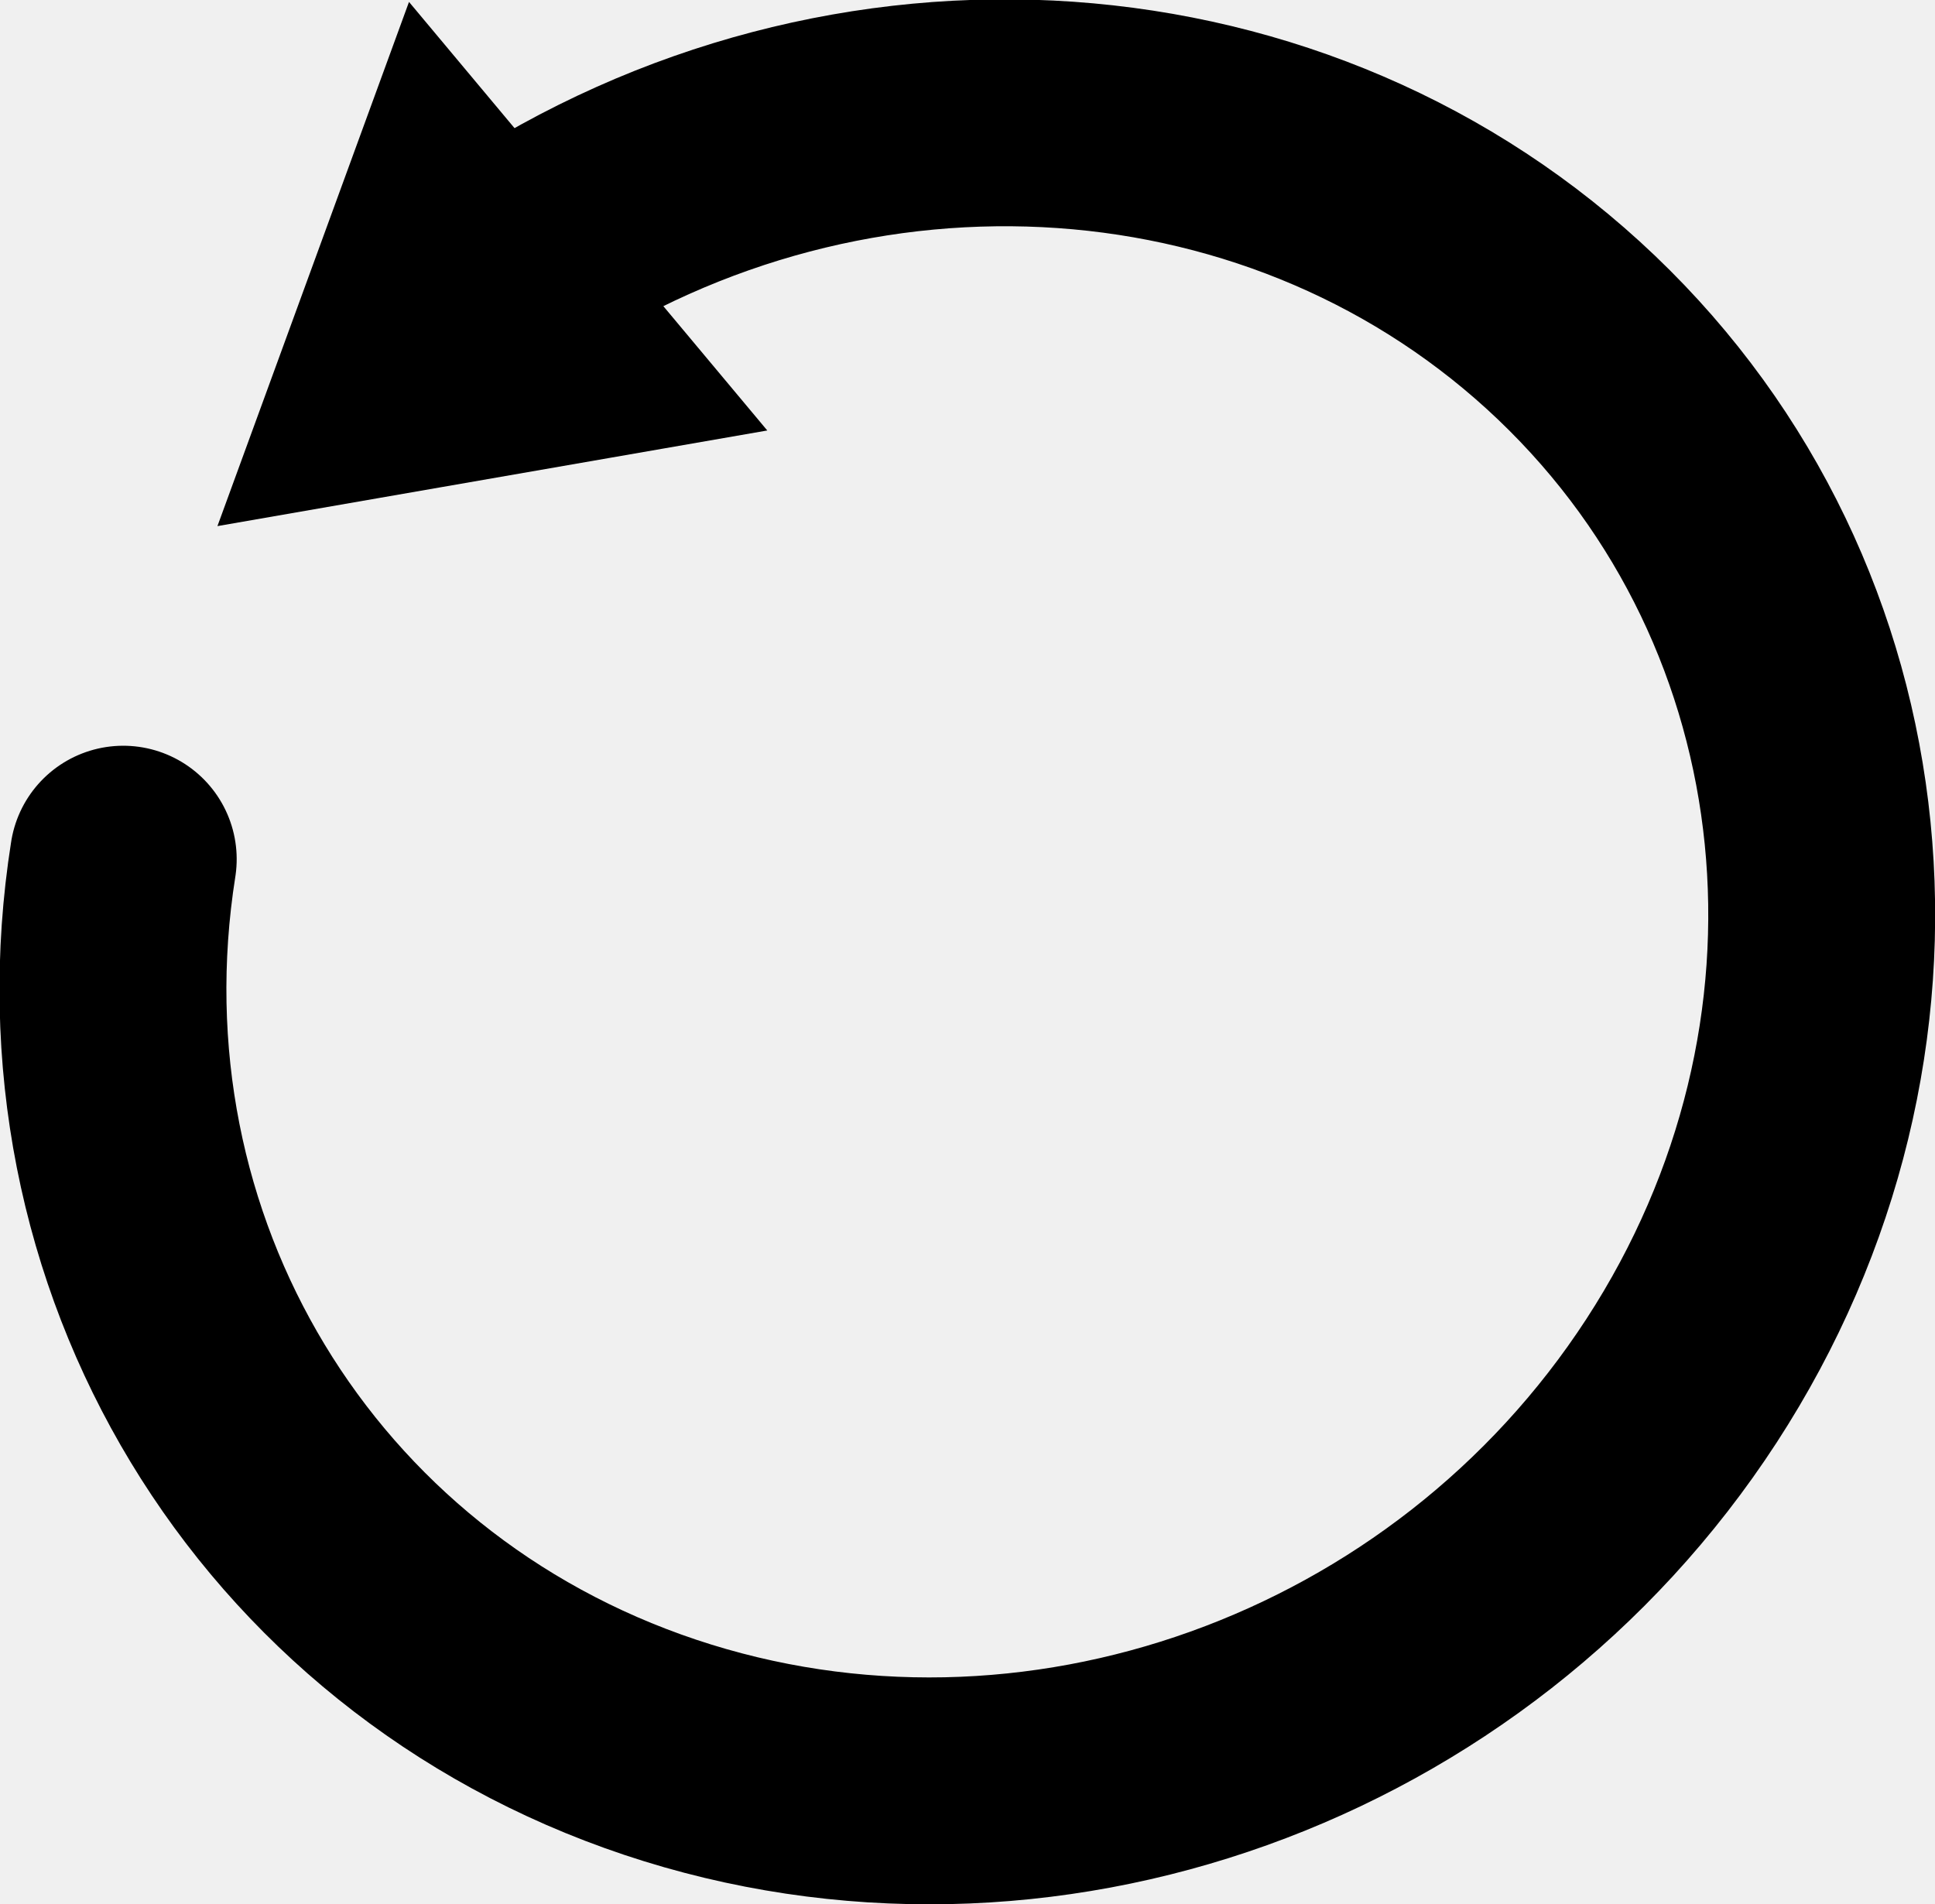
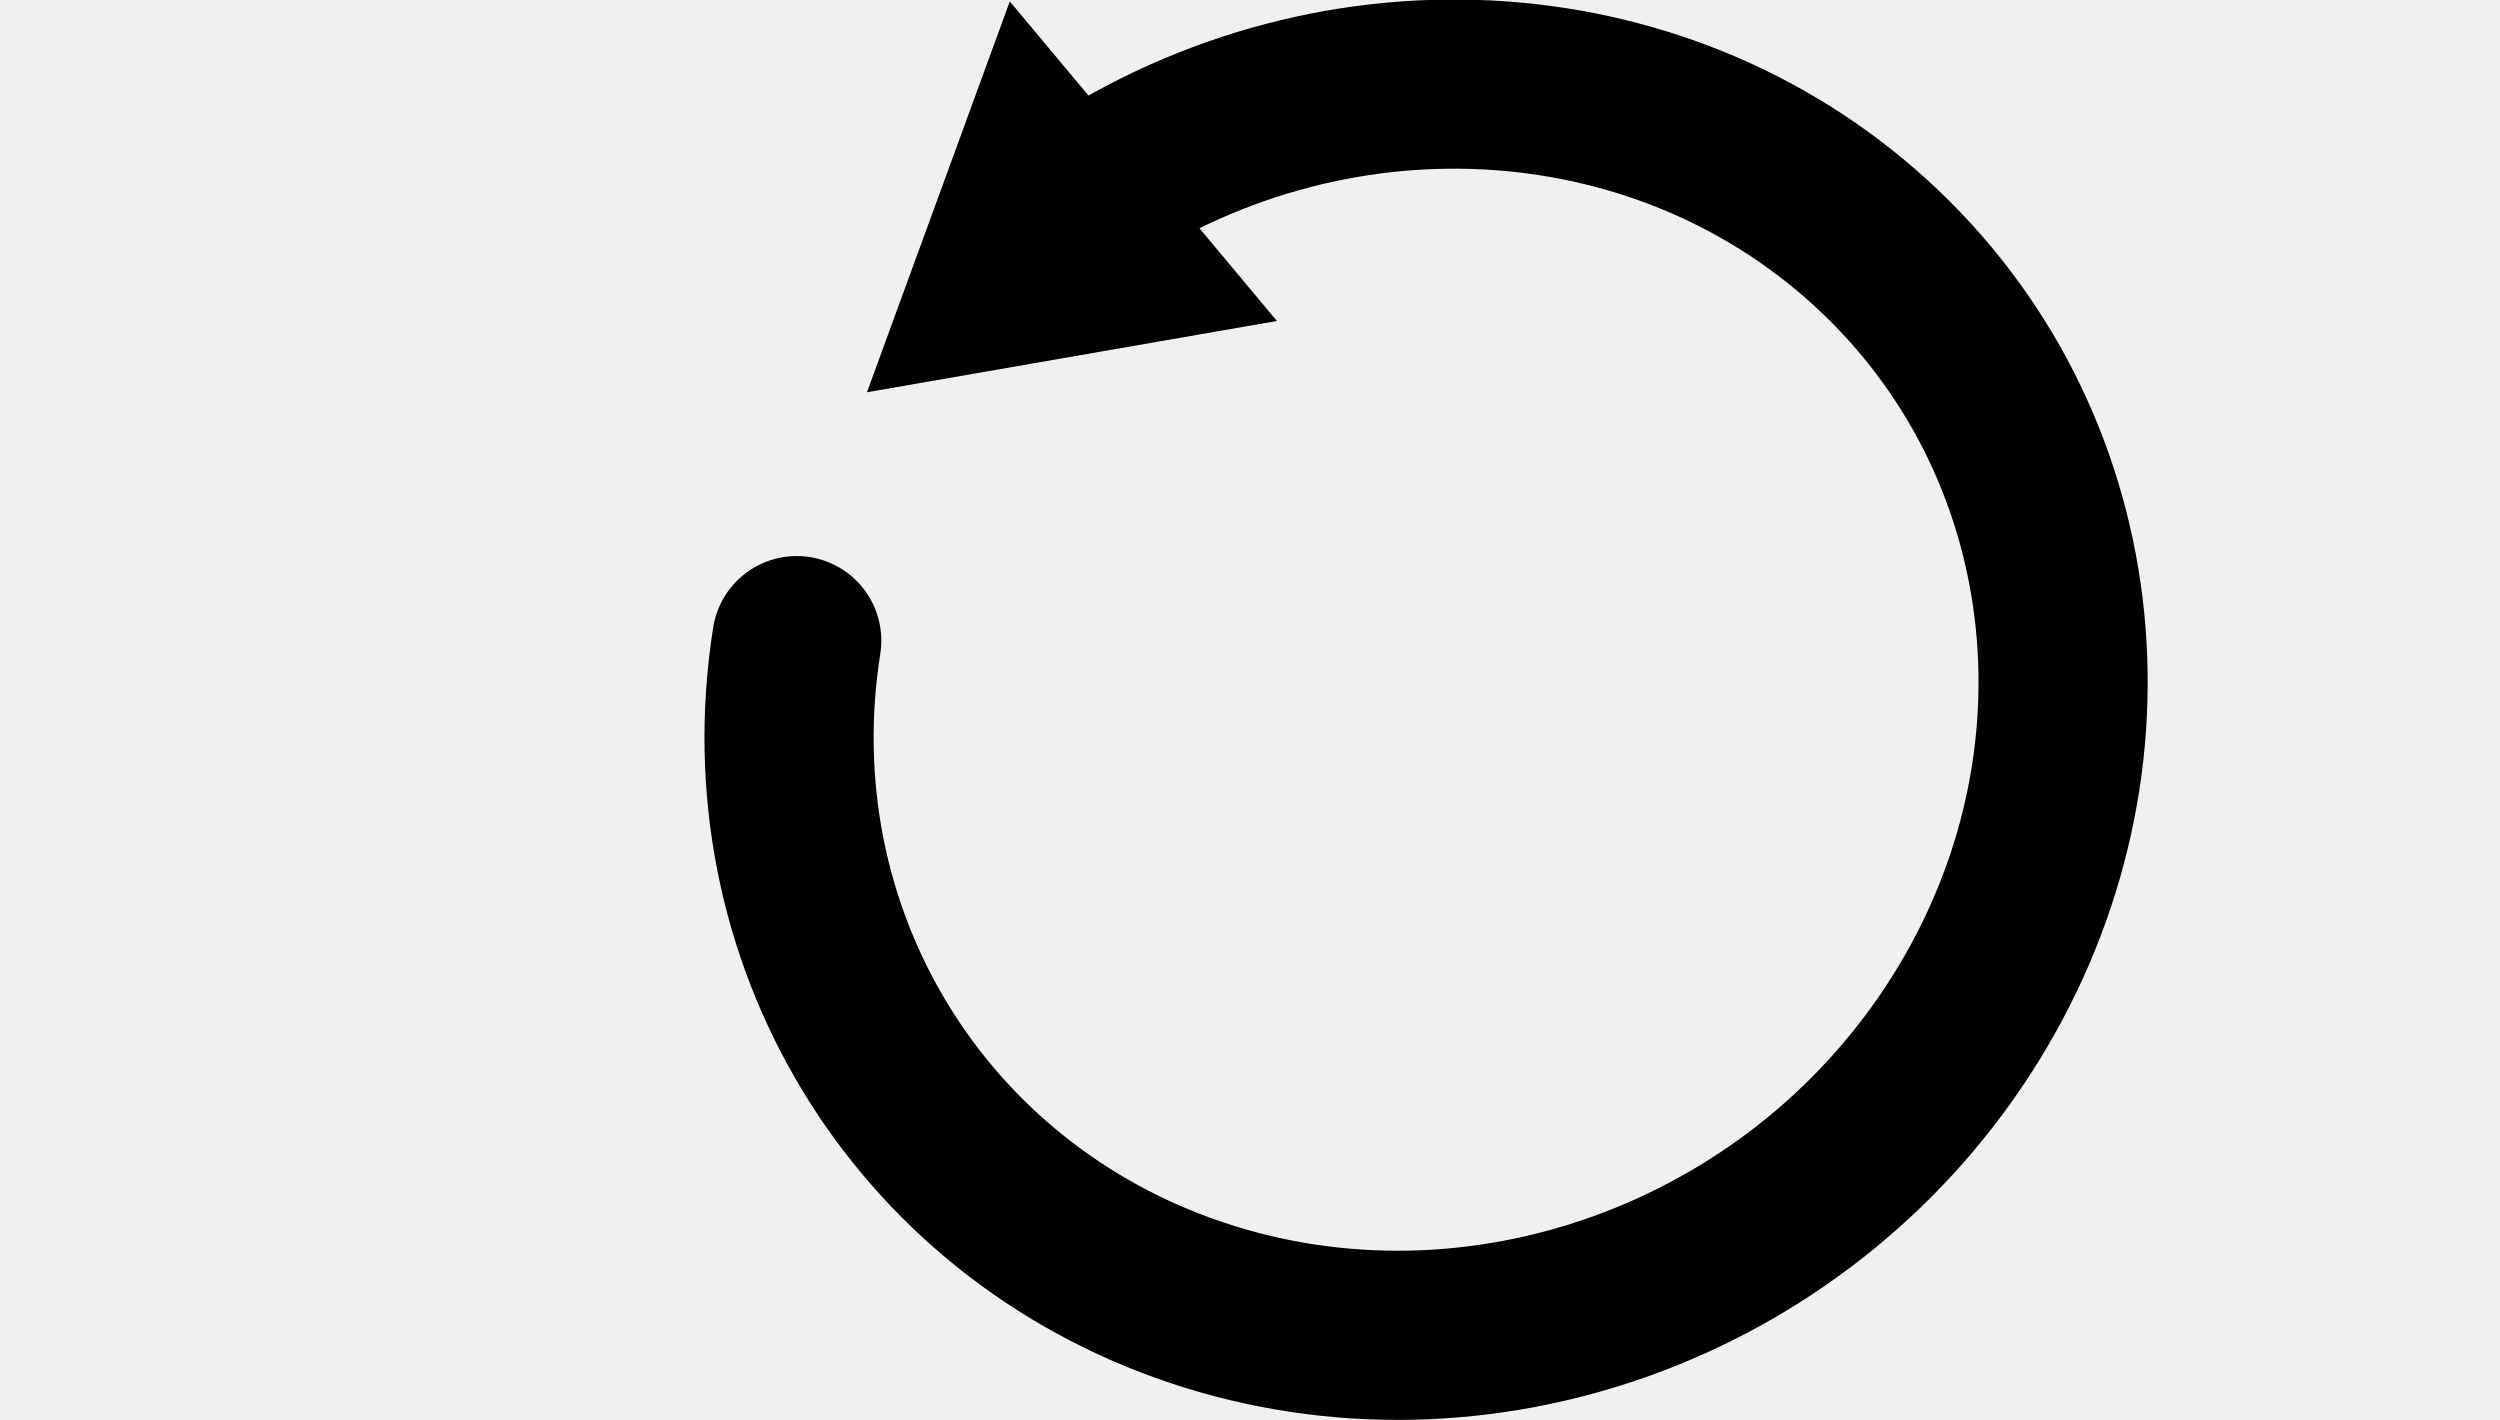
- <svg xmlns="http://www.w3.org/2000/svg" version="1.1" width="102.346" height="100.676" id="svg6647">
+ <svg xmlns="http://www.w3.org/2000/svg" version="1.1" width="177.346" height="100.676" id="svg6647">
  <defs id="defs6649">
    <marker refX="0" refY="0" orient="auto" id="TriangleOutS" style="overflow:visible">
      <path d="m 5.77,0 -8.65,5 0,-10 8.65,5 z" transform="scale(0.2,0.2)" id="path3907" style="fill-rule:evenodd;stroke:#000000;stroke-width:1pt" />
    </marker>
  </defs>
-   <g transform="translate(-171.6884,-354.8762)" id="layer1">
+   <g transform="translate(-121.6884,-354.8762)" id="layer1">
    <g transform="translate(100.1611,-43.2171)" id="g6528" style="fill:#ffffff;fill-opacity:0">
      <g id="g6525" style="fill:#ffffff;fill-opacity:0">
        <path d="M 105.179,402.47 A 32.857,31.321 0 1 1 80.389,413.039" transform="matrix(1.158378,-0.77769,0.77769,1.158378,-336.2912,27.6004)" id="path4957" style="fill:#ffffff;fill-opacity:0;stroke:#000000;stroke-width:8.601;stroke-linecap:round;stroke-miterlimit:4;stroke-opacity:1;stroke-dasharray:none;stroke-dashoffset:0;marker-start:none;marker-end:none" />
      </g>
      <path d="m 100.489,411.323 -4.384,3.665" id="path6117" style="fill:#ffffff;fill-opacity:0;stroke:#000000;stroke-width:12;stroke-linecap:butt;stroke-linejoin:miter;stroke-miterlimit:4;stroke-opacity:1;stroke-dasharray:none;marker-end:url(#TriangleOutS)" />
    </g>
  </g>
</svg>
